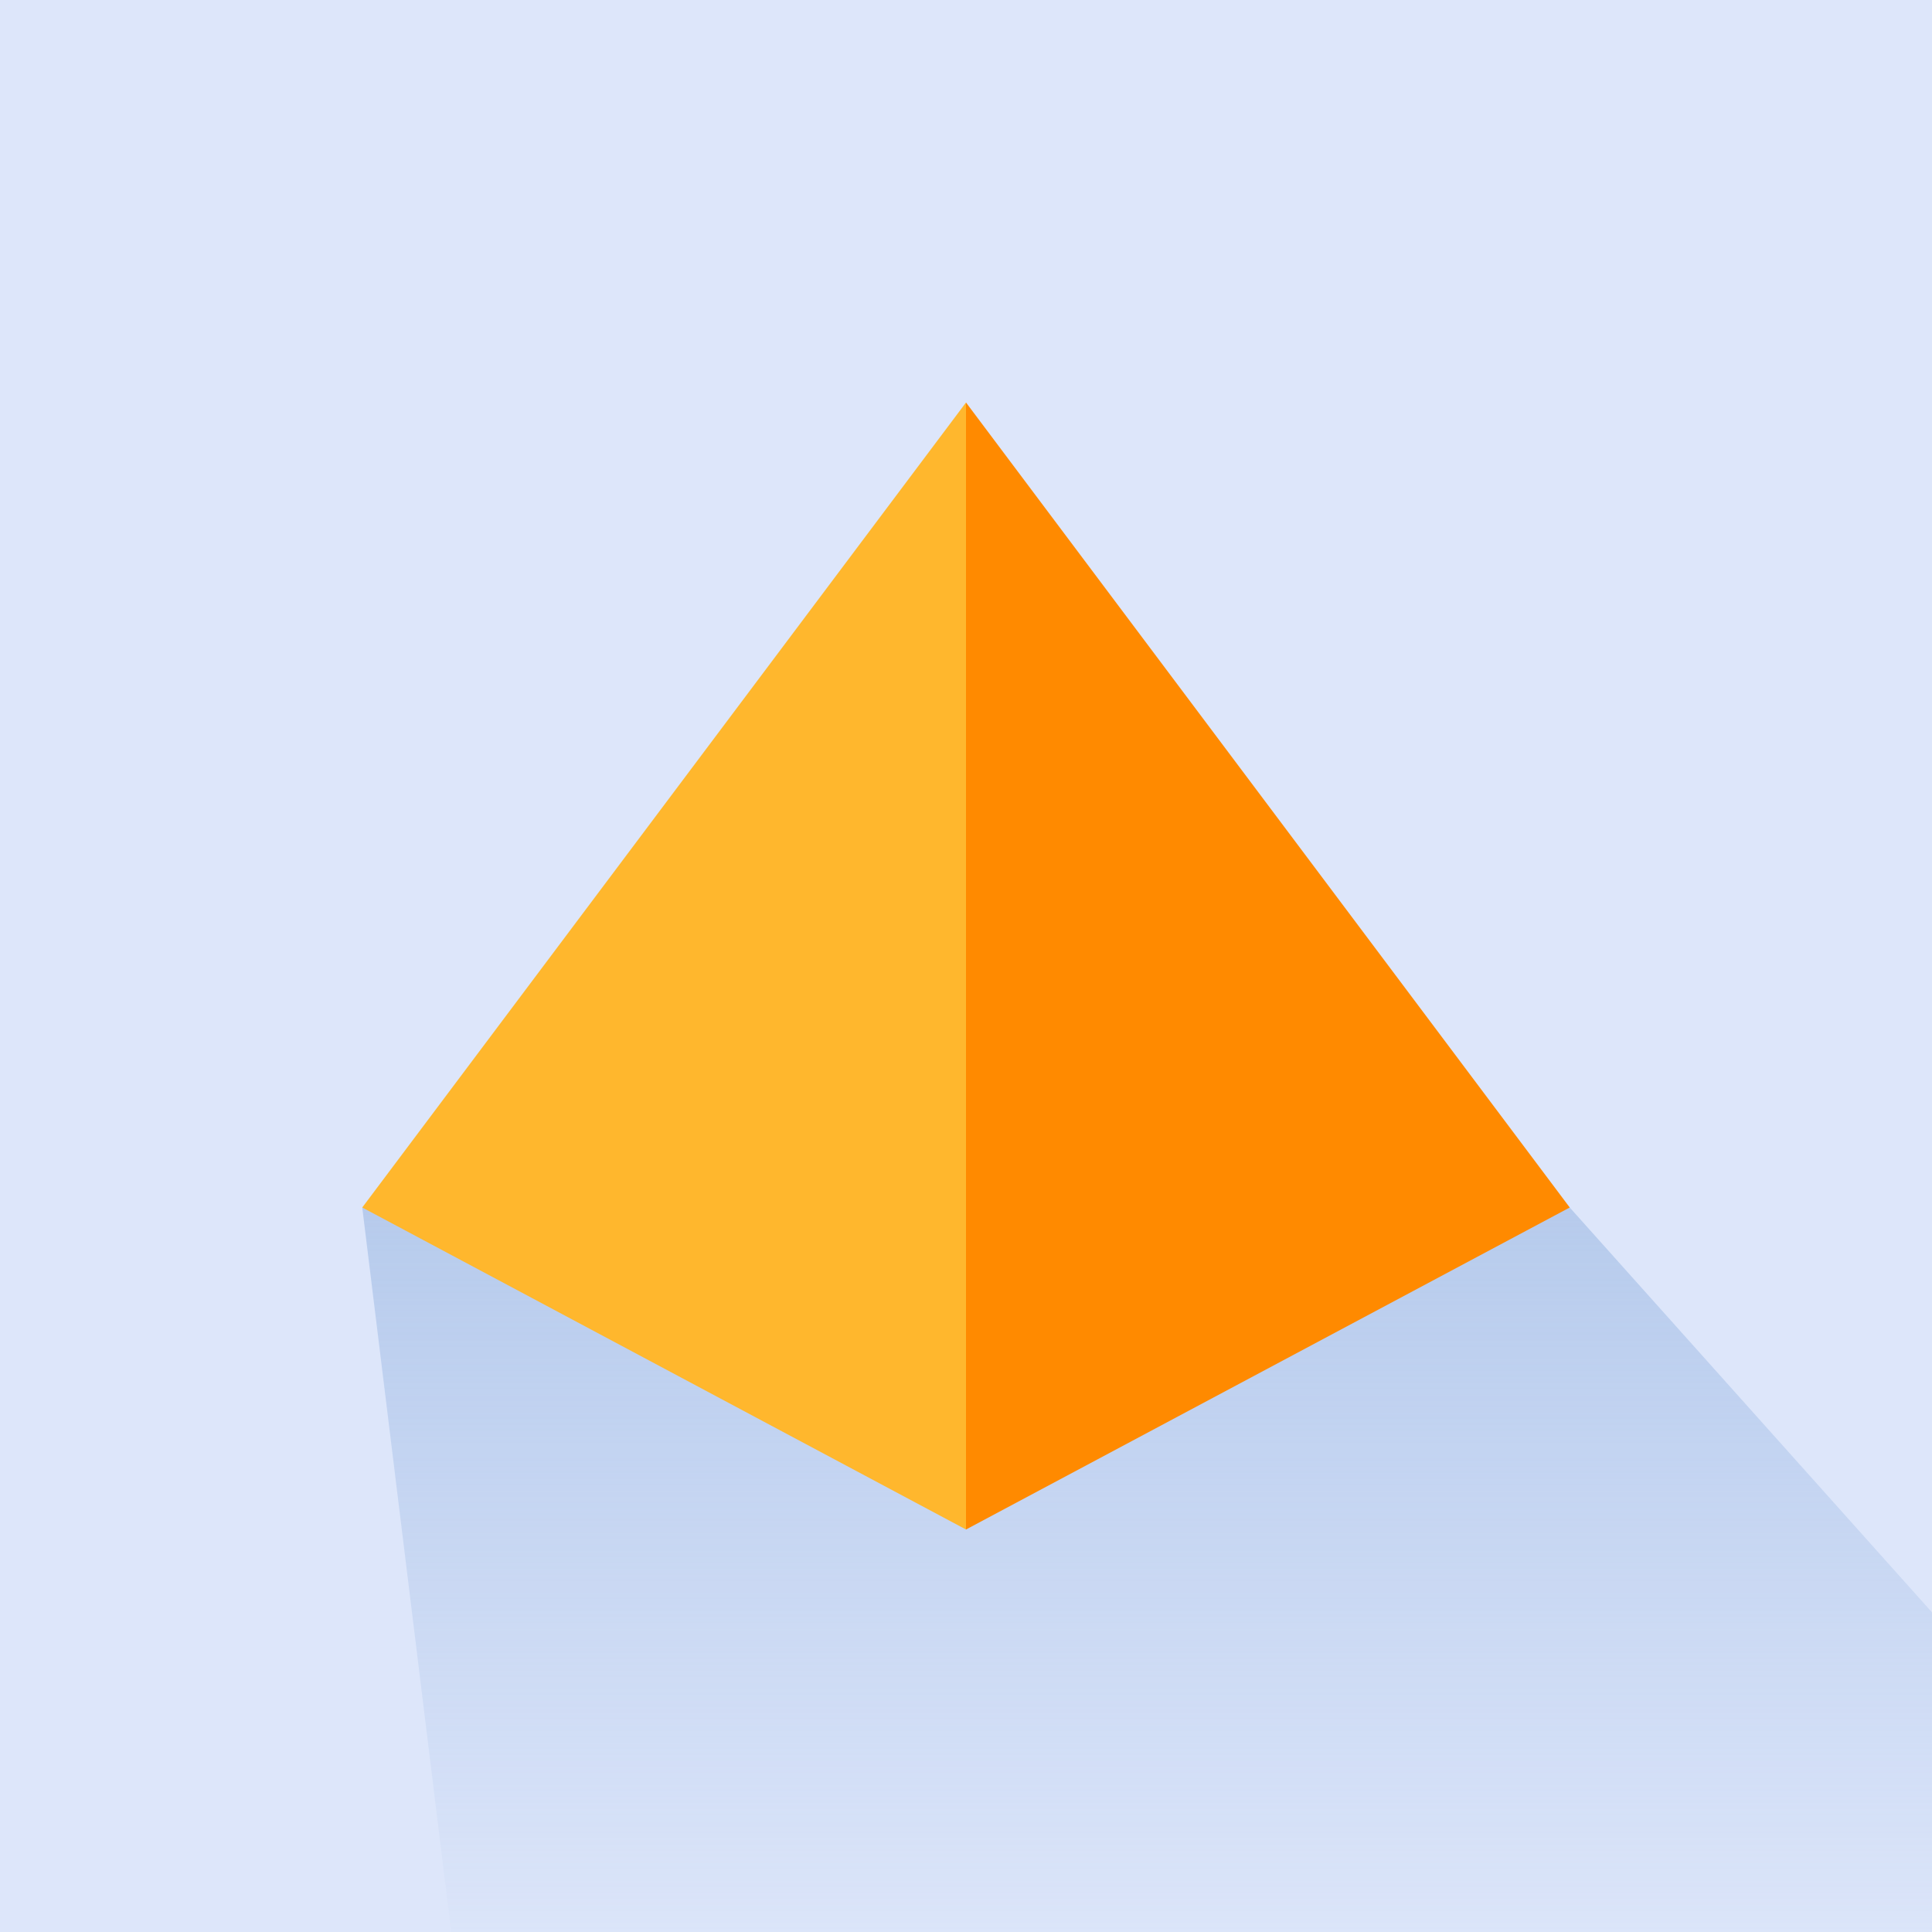
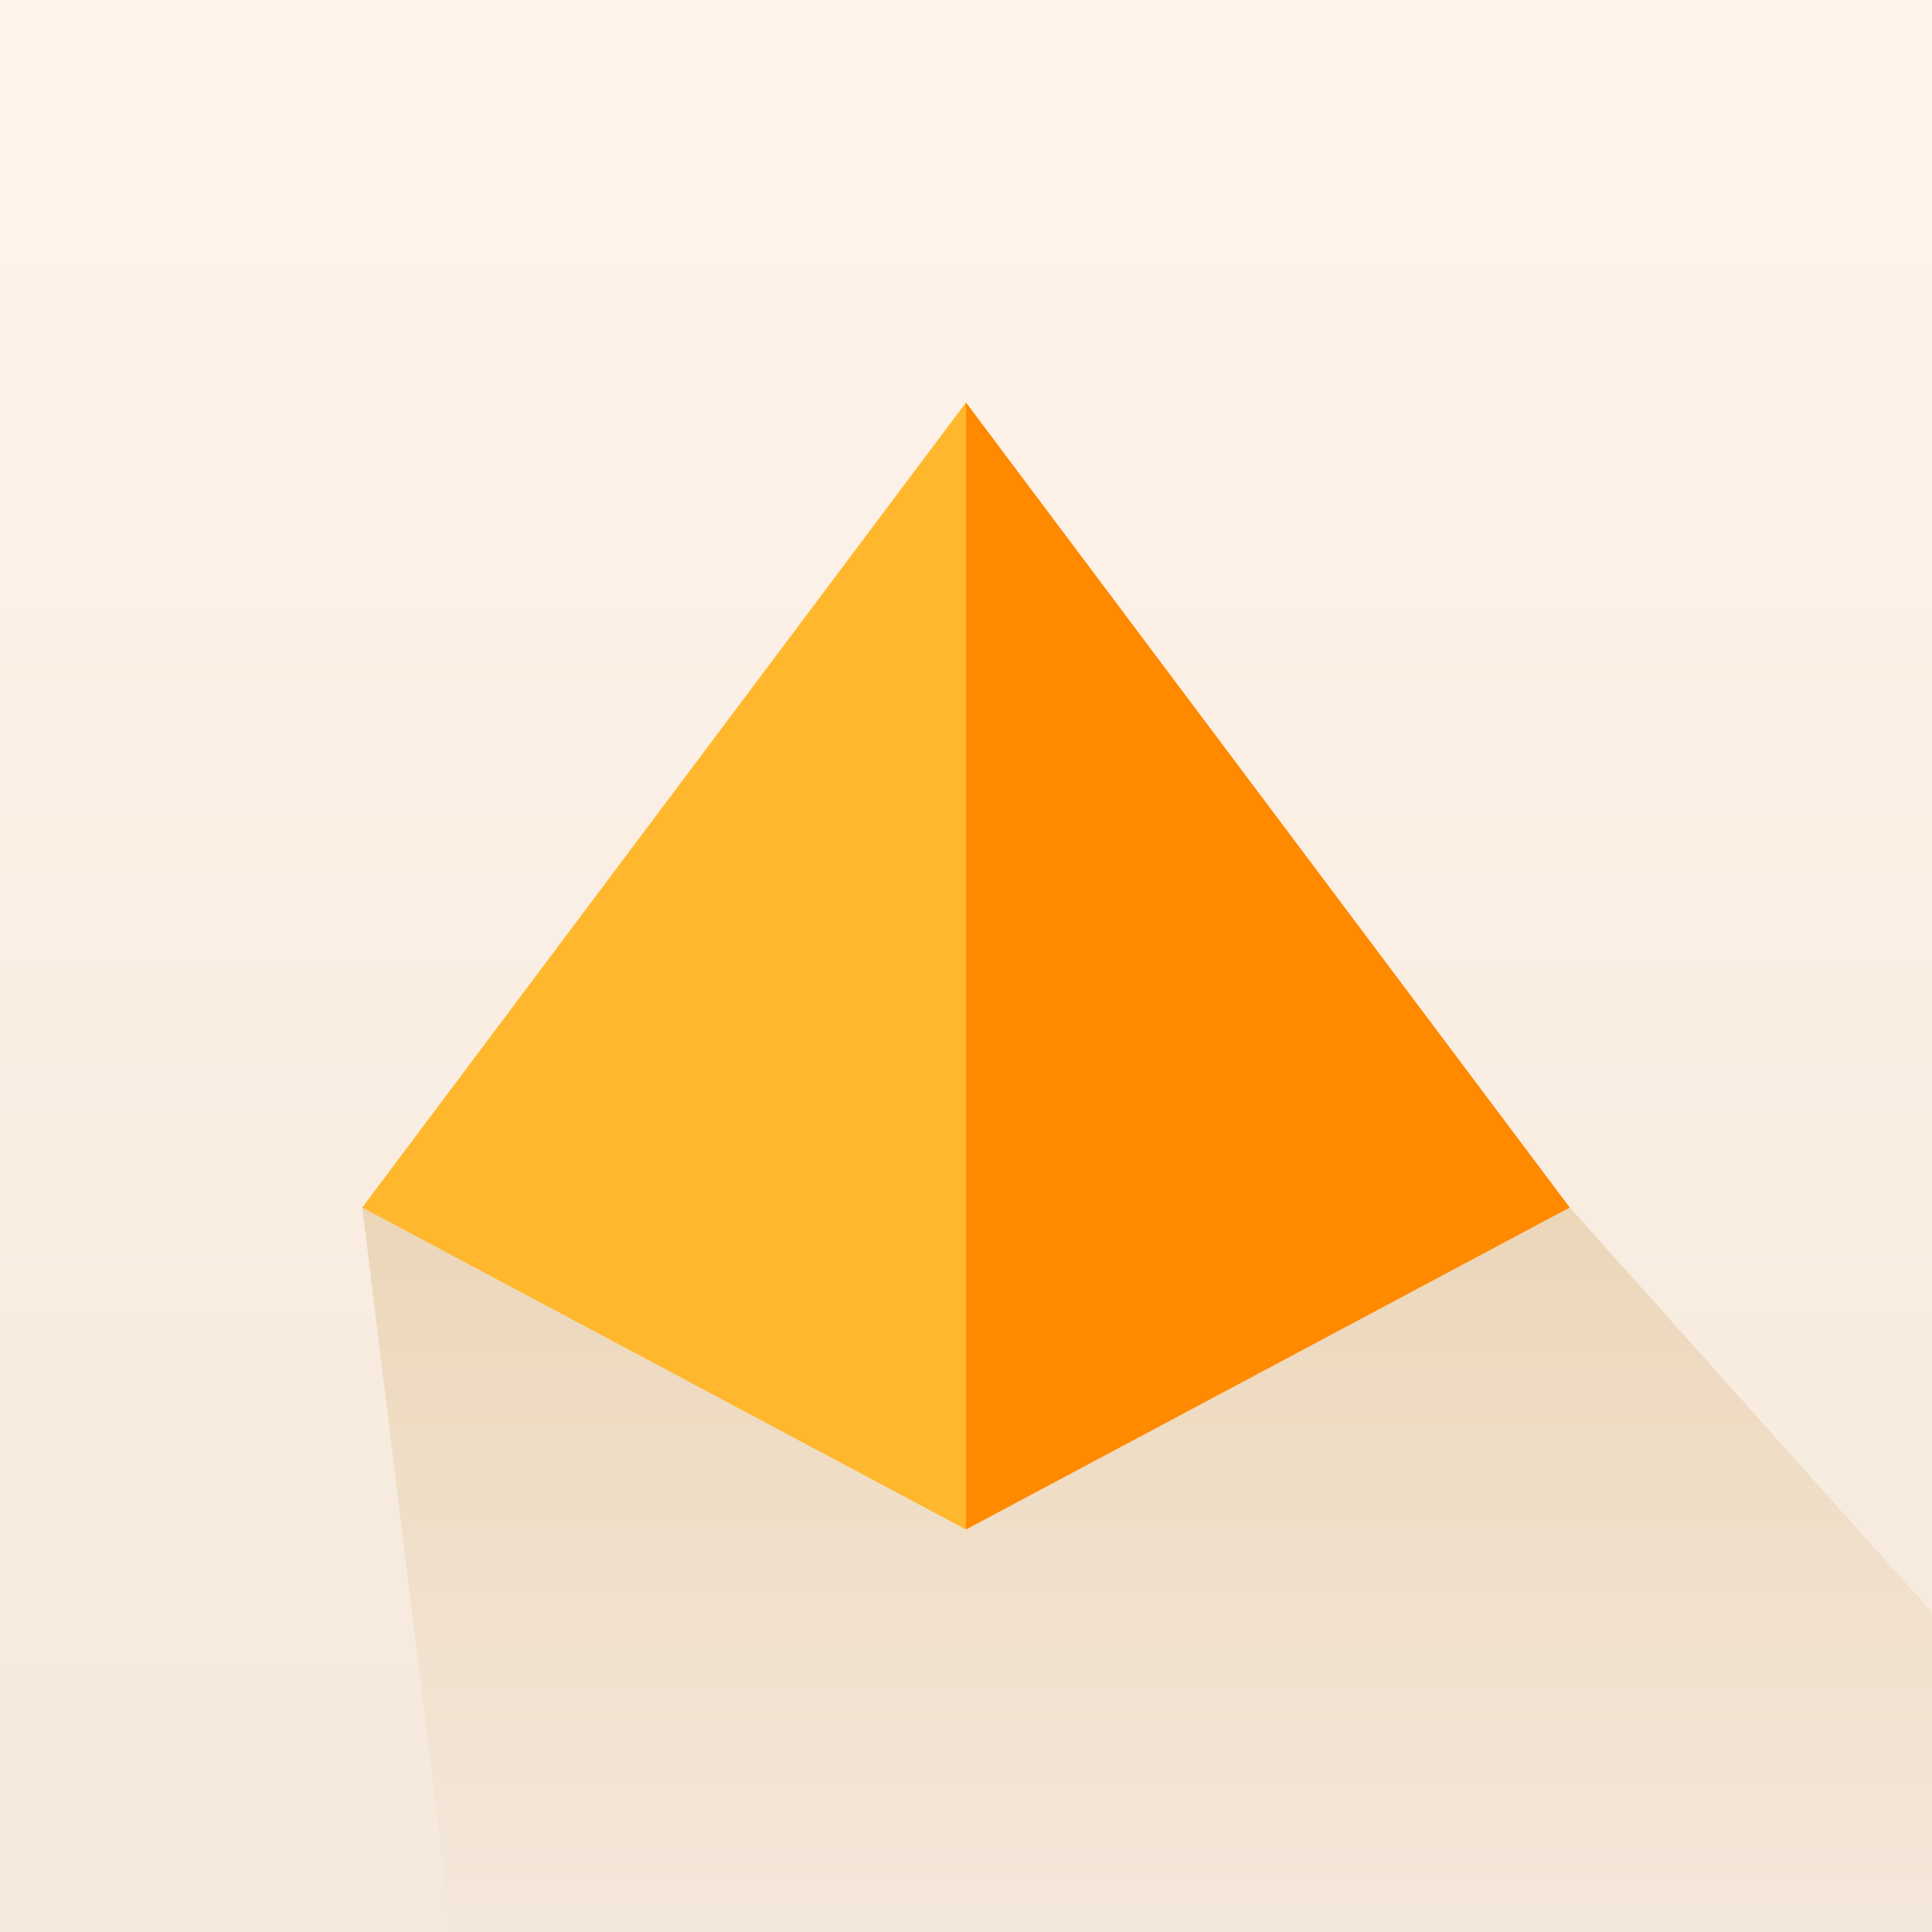
<svg xmlns="http://www.w3.org/2000/svg" width="72" height="72" viewBox="0 0 72 72" fill="none">
-   <g clip-path="url(#clip0_681_3927)">
-     <rect width="72" height="72" fill="#DDE6FA" />
-     <path opacity="0.5" d="M58.5 45H56.5H13.5L17 73.5H84L58.5 45Z" fill="url(#paint0_linear_681_3927)" />
+   <g clip-path="url(#clip0_688_447)">
+     <rect width="72" height="72" fill="url(#paint0_linear_688_447)" />
+     <path opacity="0.5" d="M58.5 45H56.5H13.5L17 73.5H84L58.5 45Z" fill="url(#paint1_linear_688_447)" />
    <path d="M58.5 45L36 57V15L58.5 45Z" fill="#FF8A00" />
    <path d="M13.5 45L36 57V15L13.5 45Z" fill="#FFB72D" />
  </g>
  <defs>
-     <linearGradient id="paint0_linear_681_3927" x1="48.75" y1="45" x2="48.75" y2="73.5" gradientUnits="userSpaceOnUse">
-       <stop stop-color="#90B0DF" />
-       <stop offset="1" stop-color="#90B0DF" stop-opacity="0" />
+     <linearGradient id="paint0_linear_688_447" x1="36" y1="0" x2="36" y2="72" gradientUnits="userSpaceOnUse">
+       <stop stop-color="#FFF4EA" />
+       <stop offset="1" stop-color="#F5E9DD" />
    </linearGradient>
-     <clipPath id="clip0_681_3927">
+     <linearGradient id="paint1_linear_688_447" x1="48.75" y1="45" x2="48.75" y2="73.5" gradientUnits="userSpaceOnUse">
+       <stop stop-color="#DFBF90" />
+       <stop offset="1" stop-color="#DFBF90" stop-opacity="0" />
+     </linearGradient>
+     <clipPath id="clip0_688_447">
      <rect width="72" height="72" fill="white" />
    </clipPath>
  </defs>
</svg>
